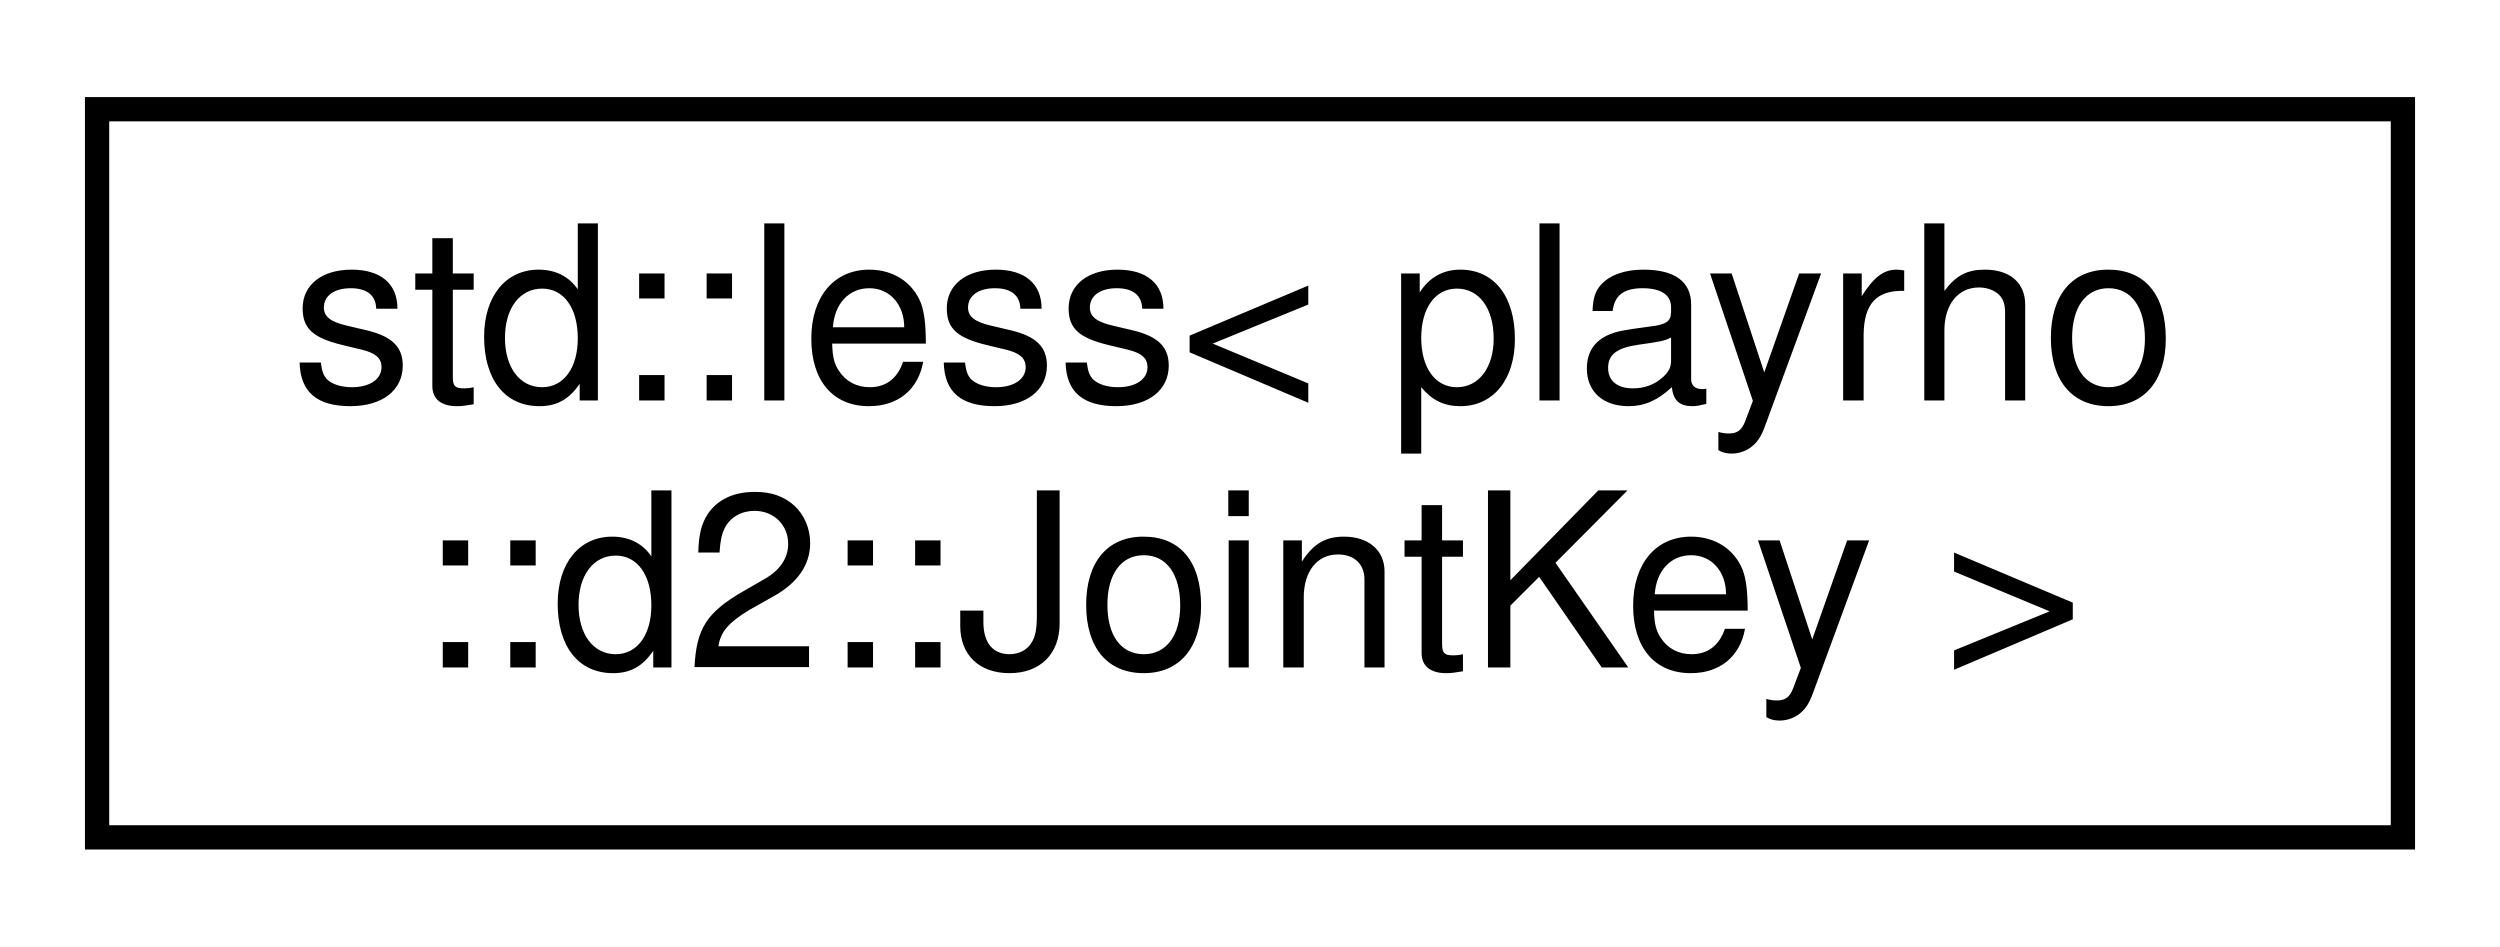
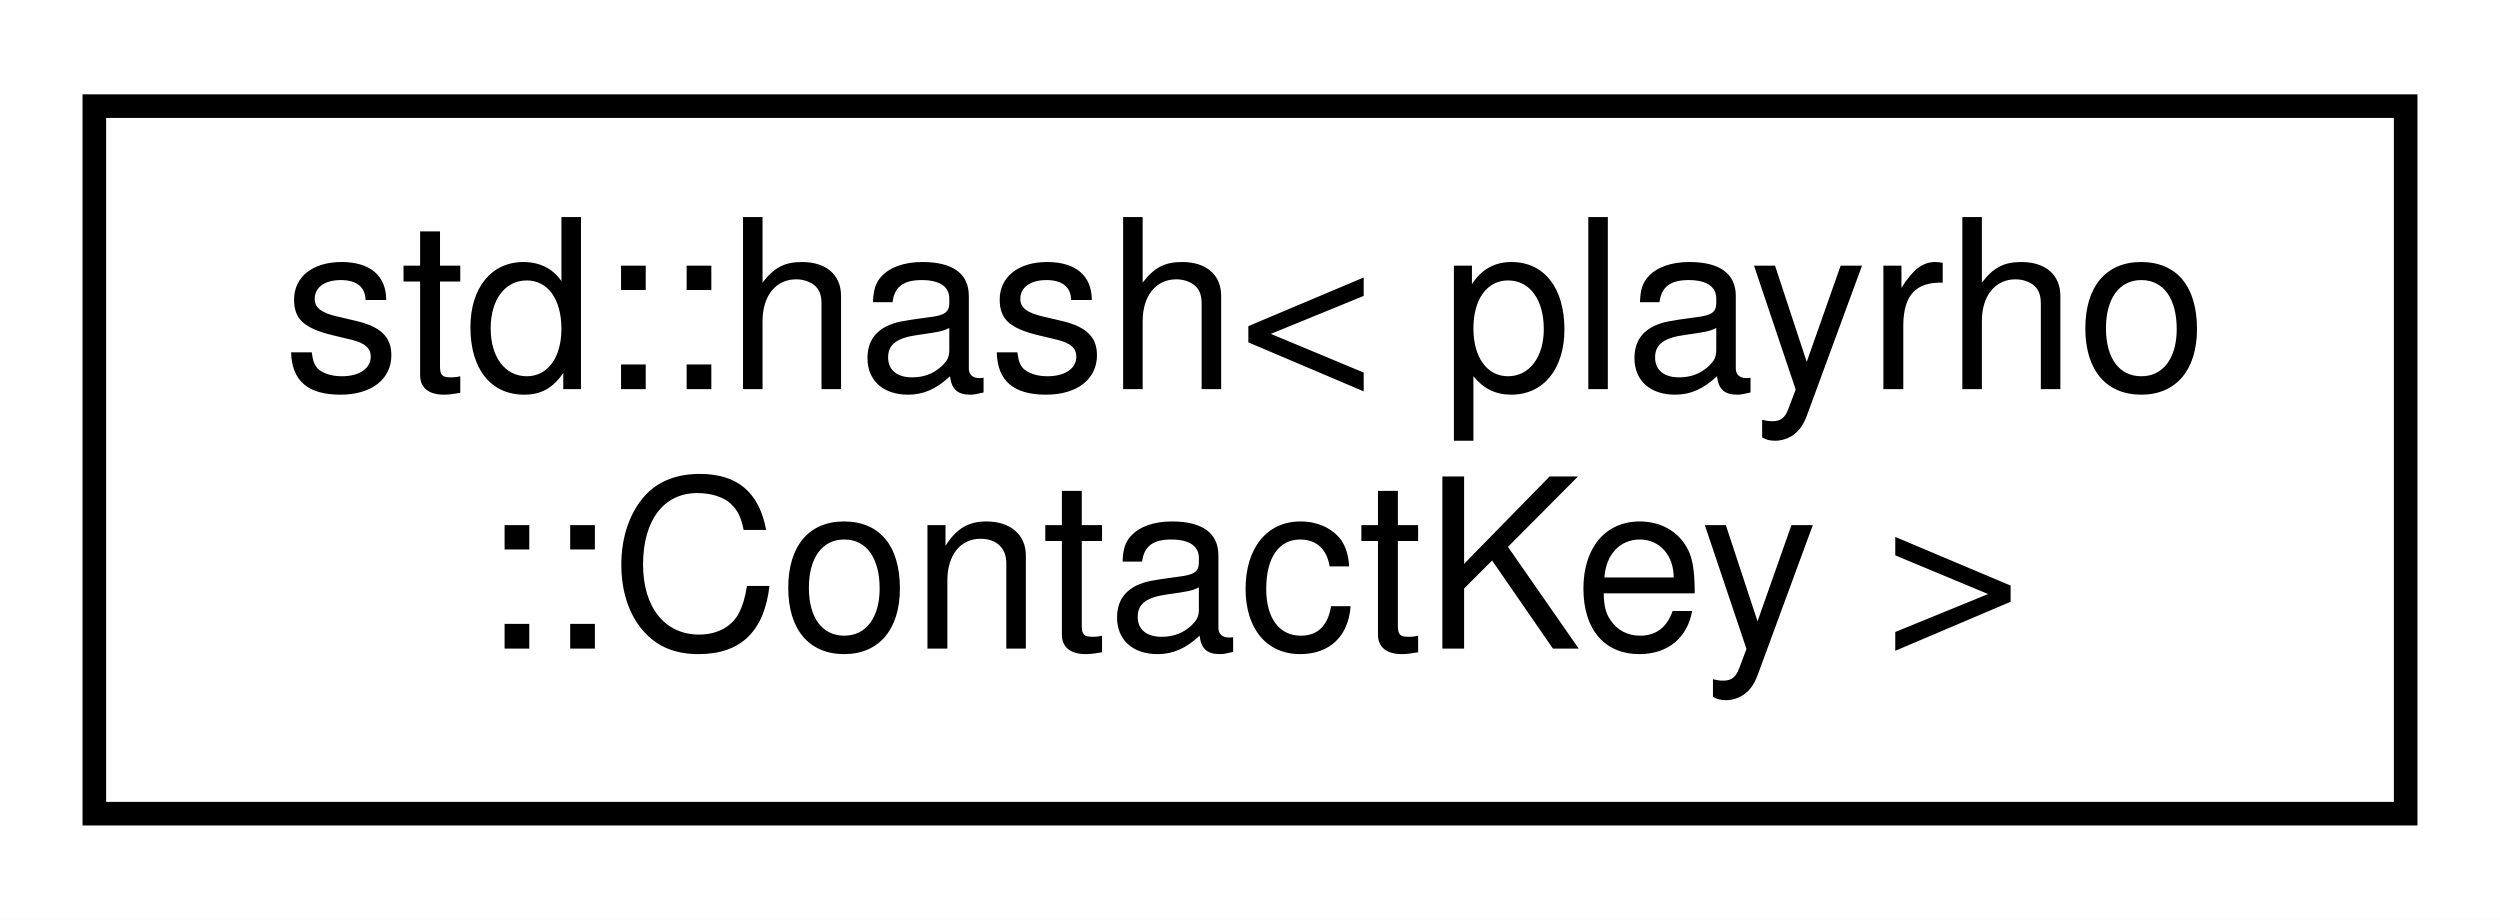
- <svg xmlns="http://www.w3.org/2000/svg" xmlns:xlink="http://www.w3.org/1999/xlink" width="103pt" height="39pt" viewBox="0.00 0.00 103.00 39.00">
+ <svg xmlns="http://www.w3.org/2000/svg" xmlns:xlink="http://www.w3.org/1999/xlink" width="106pt" height="39pt" viewBox="0.00 0.00 106.00 39.00">
  <g id="graph0" class="graph" transform="scale(1 1) rotate(0) translate(4 35)">
-     <polygon fill="white" stroke="transparent" points="-4,4 -4,-35 99,-35 99,4 -4,4" />
+     <polygon fill="white" stroke="transparent" points="-4,4 -4,-35 102,-35 102,4 -4,4" />
    <g id="node1" class="node">
      <g id="a_node1">
-         <a xlink:href="structstd_1_1less_3_01playrho_1_1d2_1_1JointKey_01_4.html" target="_top" xlink:title="Function object for performing less-than comparisons between two joint keys.">
-           <polygon fill="white" stroke="black" points="0,-0.5 0,-30.5 95,-30.5 95,-0.5 0,-0.5" />
-           <text text-anchor="start" x="8" y="-18.5" font-family="Helvetica,sans-Serif" font-size="10.00">std::less&lt; playrho</text>
-           <text text-anchor="middle" x="47.5" y="-7.5" font-family="Helvetica,sans-Serif" font-size="10.00">::d2::JointKey &gt;</text>
+         <a xlink:href="structstd_1_1hash_3_01playrho_1_1ContactKey_01_4.html" target="_top" xlink:title="Hash function object specialization for ContactKey.">
+           <polygon fill="white" stroke="black" points="0,-0.5 0,-30.5 98,-30.5 98,-0.5 0,-0.5" />
+           <text text-anchor="start" x="8" y="-18.5" font-family="Helvetica,sans-Serif" font-size="10.00">std::hash&lt; playrho</text>
+           <text text-anchor="middle" x="49" y="-7.5" font-family="Helvetica,sans-Serif" font-size="10.00">::ContactKey &gt;</text>
        </a>
      </g>
    </g>
  </g>
</svg>
